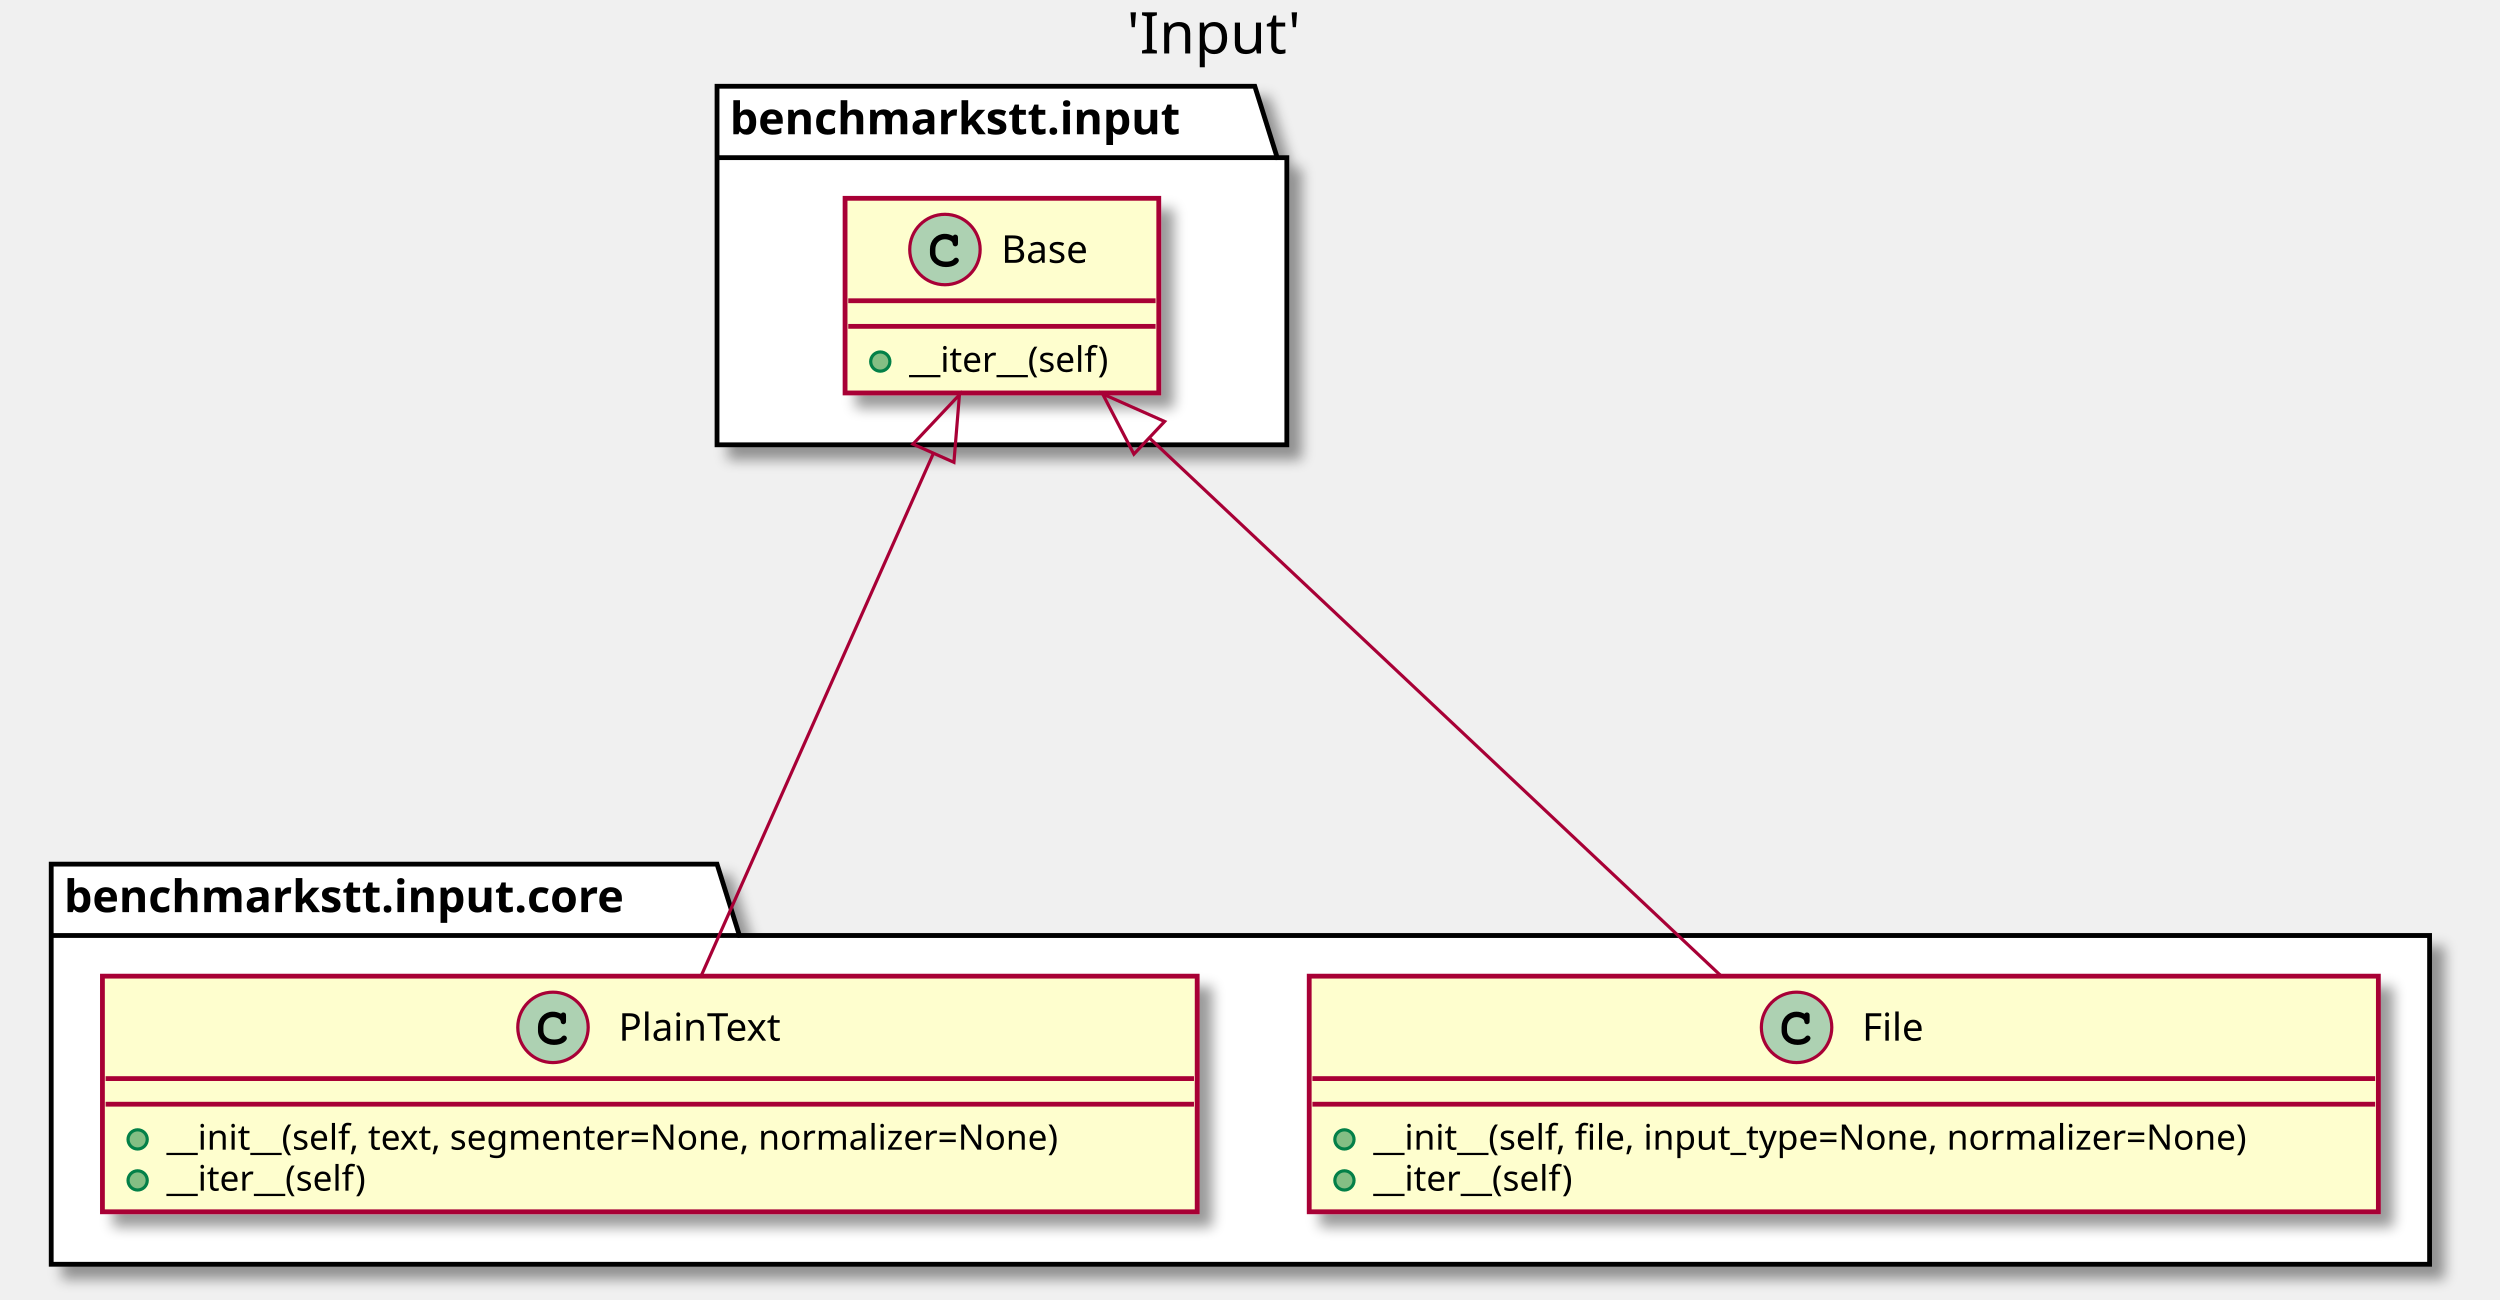
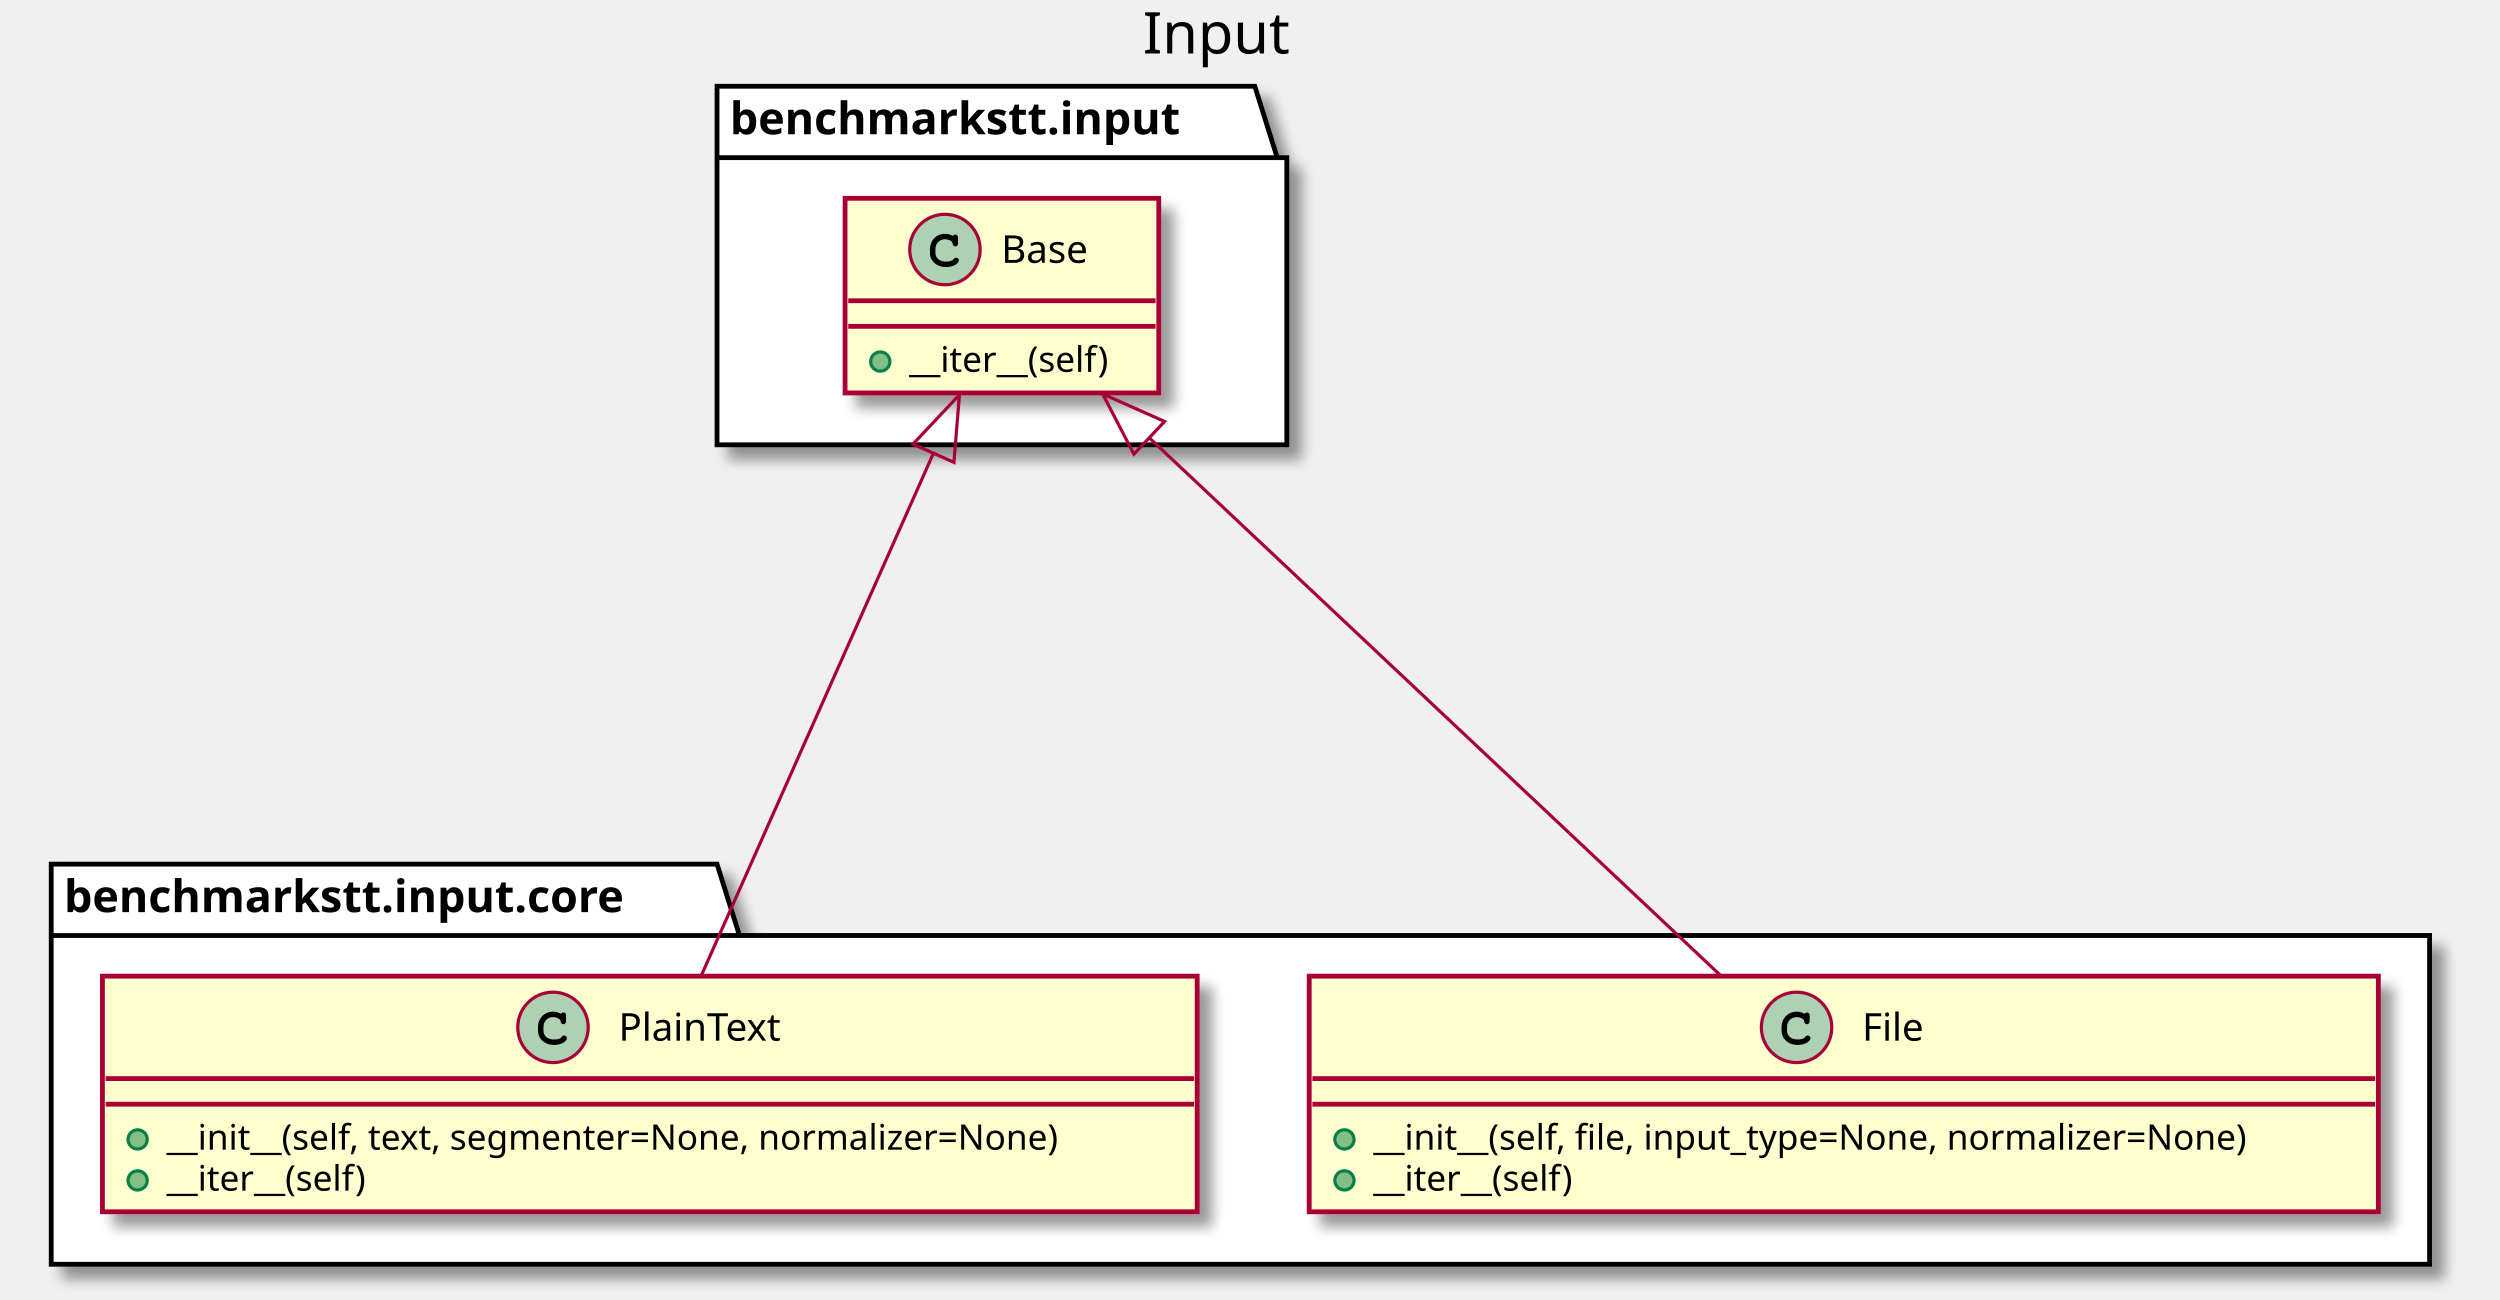
<svg xmlns="http://www.w3.org/2000/svg" contentScriptType="application/ecmascript" contentStyleType="text/css" height="406px" preserveAspectRatio="none" style="width:781px;height:406px;" version="1.1" viewBox="0 0 781 406" width="781px" zoomAndPan="magnify">
  <defs>
-     <filter height="300%" id="fy1dd8eyhqqm3" width="300%" x="-1" y="-1">
+     <filter height="300%" id="fidu2nj7gqlh1" width="300%" x="-1" y="-1">
      <feGaussianBlur result="blurOut" stdDeviation="2.0" />
      <feColorMatrix in="blurOut" result="blurOut2" type="matrix" values="0 0 0 0 0 0 0 0 0 0 0 0 0 0 0 0 0 0 .4 0" />
      <feOffset dx="4.0" dy="4.0" in="blurOut2" result="blurOut3" />
      <feBlend in="SourceGraphic" in2="blurOut3" mode="normal" />
    </filter>
  </defs>
  <g>
-     <text fill="#000000" font-family="sans-serif" font-size="18" lengthAdjust="spacingAndGlyphs" textLength="59" x="352" y="16.708">'Input'</text>
-     <polygon fill="#FFFFFF" filter="url(#fy1dd8eyhqqm3)" points="16,269.953,224,269.953,231,292.25,759,292.25,759,394.953,16,394.953,16,269.953" style="stroke: #000000; stroke-width: 1.5;" />
+     <text fill="#000000" font-family="sans-serif" font-size="18" lengthAdjust="spacingAndGlyphs" textLength="49" x="357" y="16.708">Input</text>
+     <polygon fill="#FFFFFF" filter="url(#fidu2nj7gqlh1)" points="16,269.953,224,269.953,231,292.25,759,292.25,759,394.953,16,394.953,16,269.953" style="stroke: #000000; stroke-width: 1.5;" />
    <line style="stroke: #000000; stroke-width: 1.5;" x1="16" x2="231" y1="292.25" y2="292.25" />
    <text fill="#000000" font-family="sans-serif" font-size="14" font-weight="bold" lengthAdjust="spacingAndGlyphs" textLength="202" x="20" y="284.948">benchmarkstt.input.core</text>
-     <polygon fill="#FFFFFF" filter="url(#fy1dd8eyhqqm3)" points="224,26.953,392,26.953,399,49.25,402,49.25,402,138.953,224,138.953,224,26.953" style="stroke: #000000; stroke-width: 1.5;" />
+     <polygon fill="#FFFFFF" filter="url(#fidu2nj7gqlh1)" points="224,26.953,392,26.953,399,49.25,402,49.25,402,138.953,224,138.953,224,26.953" style="stroke: #000000; stroke-width: 1.5;" />
    <line style="stroke: #000000; stroke-width: 1.5;" x1="224" x2="399" y1="49.25" y2="49.25" />
    <text fill="#000000" font-family="sans-serif" font-size="14" font-weight="bold" lengthAdjust="spacingAndGlyphs" textLength="162" x="228" y="41.948">benchmarkstt.input</text>
-     <rect codeLine="2" fill="#FEFECE" filter="url(#fy1dd8eyhqqm3)" height="73.609" id="benchmarkstt.input.core.PlainText" style="stroke: #A80036; stroke-width: 1.5;" width="342" x="32" y="304.953" />
+     <rect codeLine="2" fill="#FEFECE" filter="url(#fidu2nj7gqlh1)" height="73.609" id="benchmarkstt.input.core.PlainText" style="stroke: #A80036; stroke-width: 1.5;" width="342" x="32" y="304.953" />
    <ellipse cx="172.75" cy="320.953" fill="#ADD1B2" rx="11" ry="11" style="stroke: #A80036; stroke-width: 1.0;" />
    <path d="M175.094,316.625 C174.156,316.188 173.562,316.047 172.688,316.047 C170.062,316.047 168.062,318.125 168.062,320.844 L168.062,321.969 C168.062,324.547 170.172,326.438 173.062,326.438 C174.281,326.438 175.438,326.141 176.188,325.594 C176.766,325.188 177.094,324.734 177.094,324.344 C177.094,323.891 176.703,323.5 176.234,323.5 C176.016,323.5 175.812,323.578 175.625,323.766 C175.172,324.25 175.172,324.25 174.984,324.344 C174.562,324.609 173.875,324.734 173.109,324.734 C171.062,324.734 169.766,323.641 169.766,321.938 L169.766,320.844 C169.766,319.062 171.016,317.75 172.75,317.75 C173.328,317.75 173.938,317.906 174.406,318.156 C174.891,318.438 175.062,318.656 175.156,319.062 C175.219,319.469 175.25,319.594 175.391,319.719 C175.531,319.859 175.766,319.969 175.984,319.969 C176.25,319.969 176.516,319.828 176.688,319.609 C176.797,319.453 176.828,319.266 176.828,318.844 L176.828,317.422 C176.828,316.984 176.812,316.859 176.719,316.703 C176.562,316.438 176.281,316.297 175.984,316.297 C175.688,316.297 175.484,316.391 175.266,316.703 L175.094,316.625 Z " />
    <text fill="#000000" font-family="sans-serif" font-size="12" lengthAdjust="spacingAndGlyphs" textLength="52" x="193.25" y="325.107">PlainText</text>
    <line style="stroke: #A80036; stroke-width: 1.5;" x1="33" x2="373" y1="336.953" y2="336.953" />
    <line style="stroke: #A80036; stroke-width: 1.5;" x1="33" x2="373" y1="344.953" y2="344.953" />
    <ellipse cx="43" cy="355.953" fill="#84BE84" rx="3" ry="3" style="stroke: #038048; stroke-width: 1.0;" />
    <text fill="#000000" font-family="sans-serif" font-size="11" lengthAdjust="spacingAndGlyphs" textLength="316" x="52" y="359.164">__init__(self, text, segmenter=None, normalizer=None)</text>
    <ellipse cx="43" cy="368.758" fill="#84BE84" rx="3" ry="3" style="stroke: #038048; stroke-width: 1.0;" />
    <text fill="#000000" font-family="sans-serif" font-size="11" lengthAdjust="spacingAndGlyphs" textLength="72" x="52" y="371.968">__iter__(self)</text>
-     <rect codeLine="9" fill="#FEFECE" filter="url(#fy1dd8eyhqqm3)" height="73.609" id="benchmarkstt.input.core.File" style="stroke: #A80036; stroke-width: 1.5;" width="334" x="409" y="304.953" />
+     <rect codeLine="9" fill="#FEFECE" filter="url(#fidu2nj7gqlh1)" height="73.609" id="benchmarkstt.input.core.File" style="stroke: #A80036; stroke-width: 1.5;" width="334" x="409" y="304.953" />
    <ellipse cx="561.25" cy="320.953" fill="#ADD1B2" rx="11" ry="11" style="stroke: #A80036; stroke-width: 1.0;" />
    <path d="M563.594,316.625 C562.656,316.188 562.062,316.047 561.188,316.047 C558.562,316.047 556.562,318.125 556.562,320.844 L556.562,321.969 C556.562,324.547 558.672,326.438 561.562,326.438 C562.781,326.438 563.938,326.141 564.688,325.594 C565.266,325.188 565.594,324.734 565.594,324.344 C565.594,323.891 565.203,323.5 564.734,323.5 C564.516,323.5 564.312,323.578 564.125,323.766 C563.672,324.25 563.672,324.25 563.484,324.344 C563.062,324.609 562.375,324.734 561.609,324.734 C559.562,324.734 558.266,323.641 558.266,321.938 L558.266,320.844 C558.266,319.062 559.516,317.75 561.25,317.75 C561.828,317.75 562.438,317.906 562.906,318.156 C563.391,318.438 563.562,318.656 563.656,319.062 C563.719,319.469 563.75,319.594 563.891,319.719 C564.031,319.859 564.266,319.969 564.484,319.969 C564.75,319.969 565.016,319.828 565.188,319.609 C565.297,319.453 565.328,319.266 565.328,318.844 L565.328,317.422 C565.328,316.984 565.312,316.859 565.219,316.703 C565.062,316.438 564.781,316.297 564.484,316.297 C564.188,316.297 563.984,316.391 563.766,316.703 L563.594,316.625 Z " />
    <text fill="#000000" font-family="sans-serif" font-size="12" lengthAdjust="spacingAndGlyphs" textLength="21" x="581.75" y="325.107">File</text>
    <line style="stroke: #A80036; stroke-width: 1.5;" x1="410" x2="742" y1="336.953" y2="336.953" />
    <line style="stroke: #A80036; stroke-width: 1.5;" x1="410" x2="742" y1="344.953" y2="344.953" />
    <ellipse cx="420" cy="355.953" fill="#84BE84" rx="3" ry="3" style="stroke: #038048; stroke-width: 1.0;" />
    <text fill="#000000" font-family="sans-serif" font-size="11" lengthAdjust="spacingAndGlyphs" textLength="308" x="429" y="359.164">__init__(self, file, input_type=None, normalizer=None)</text>
    <ellipse cx="420" cy="368.758" fill="#84BE84" rx="3" ry="3" style="stroke: #038048; stroke-width: 1.0;" />
    <text fill="#000000" font-family="sans-serif" font-size="11" lengthAdjust="spacingAndGlyphs" textLength="72" x="429" y="371.968">__iter__(self)</text>
-     <rect codeLine="6" fill="#FEFECE" filter="url(#fy1dd8eyhqqm3)" height="60.805" id="benchmarkstt.input.Base" style="stroke: #A80036; stroke-width: 1.5;" width="98" x="264" y="61.953" />
+     <rect codeLine="6" fill="#FEFECE" filter="url(#fidu2nj7gqlh1)" height="60.805" id="benchmarkstt.input.Base" style="stroke: #A80036; stroke-width: 1.5;" width="98" x="264" y="61.953" />
    <ellipse cx="295.2" cy="77.953" fill="#ADD1B2" rx="11" ry="11" style="stroke: #A80036; stroke-width: 1.0;" />
    <path d="M297.544,73.625 C296.606,73.188 296.012,73.047 295.137,73.047 C292.512,73.047 290.512,75.125 290.512,77.844 L290.512,78.969 C290.512,81.547 292.622,83.438 295.512,83.438 C296.731,83.438 297.887,83.141 298.637,82.594 C299.216,82.188 299.544,81.734 299.544,81.344 C299.544,80.891 299.153,80.5 298.684,80.5 C298.466,80.5 298.262,80.578 298.075,80.766 C297.622,81.25 297.622,81.25 297.434,81.344 C297.012,81.609 296.325,81.734 295.559,81.734 C293.512,81.734 292.216,80.641 292.216,78.938 L292.216,77.844 C292.216,76.062 293.466,74.75 295.2,74.75 C295.778,74.75 296.387,74.906 296.856,75.156 C297.341,75.438 297.512,75.656 297.606,76.062 C297.669,76.469 297.7,76.594 297.841,76.719 C297.981,76.859 298.216,76.969 298.434,76.969 C298.7,76.969 298.966,76.828 299.137,76.609 C299.247,76.453 299.278,76.266 299.278,75.844 L299.278,74.422 C299.278,73.984 299.262,73.859 299.169,73.703 C299.012,73.438 298.731,73.297 298.434,73.297 C298.137,73.297 297.934,73.391 297.716,73.703 L297.544,73.625 Z " />
    <text fill="#000000" font-family="sans-serif" font-size="12" lengthAdjust="spacingAndGlyphs" textLength="30" x="312.8" y="82.107">Base</text>
    <line style="stroke: #A80036; stroke-width: 1.5;" x1="265" x2="361" y1="93.953" y2="93.953" />
    <line style="stroke: #A80036; stroke-width: 1.5;" x1="265" x2="361" y1="101.953" y2="101.953" />
    <ellipse cx="275" cy="112.953" fill="#84BE84" rx="3" ry="3" style="stroke: #038048; stroke-width: 1.0;" />
    <text fill="#000000" font-family="sans-serif" font-size="11" lengthAdjust="spacingAndGlyphs" textLength="72" x="284" y="116.164">__iter__(self)</text>
    <path codeLine="14" d="M291.5,141.829 C270.281,189.57 238.318,261.487 219.171,304.569 " fill="none" id="benchmarkstt.input.Base&lt;-benchmarkstt.input.core.PlainText" style="stroke: #A80036; stroke-width: 1.0;" />
    <polygon fill="none" points="285.212,138.741,299.731,123.307,298.005,144.427,285.212,138.741" style="stroke: #A80036; stroke-width: 1.0;" />
    <path codeLine="15" d="M359.171,136.903 C409.872,184.615 490.355,260.355 537.692,304.903 " fill="none" id="benchmarkstt.input.Base&lt;-benchmarkstt.input.core.File" style="stroke: #A80036; stroke-width: 1.0;" />
    <polygon fill="none" points="354.23,141.866,344.463,123.061,363.825,131.67,354.23,141.866" style="stroke: #A80036; stroke-width: 1.0;" />
  </g>
</svg>
